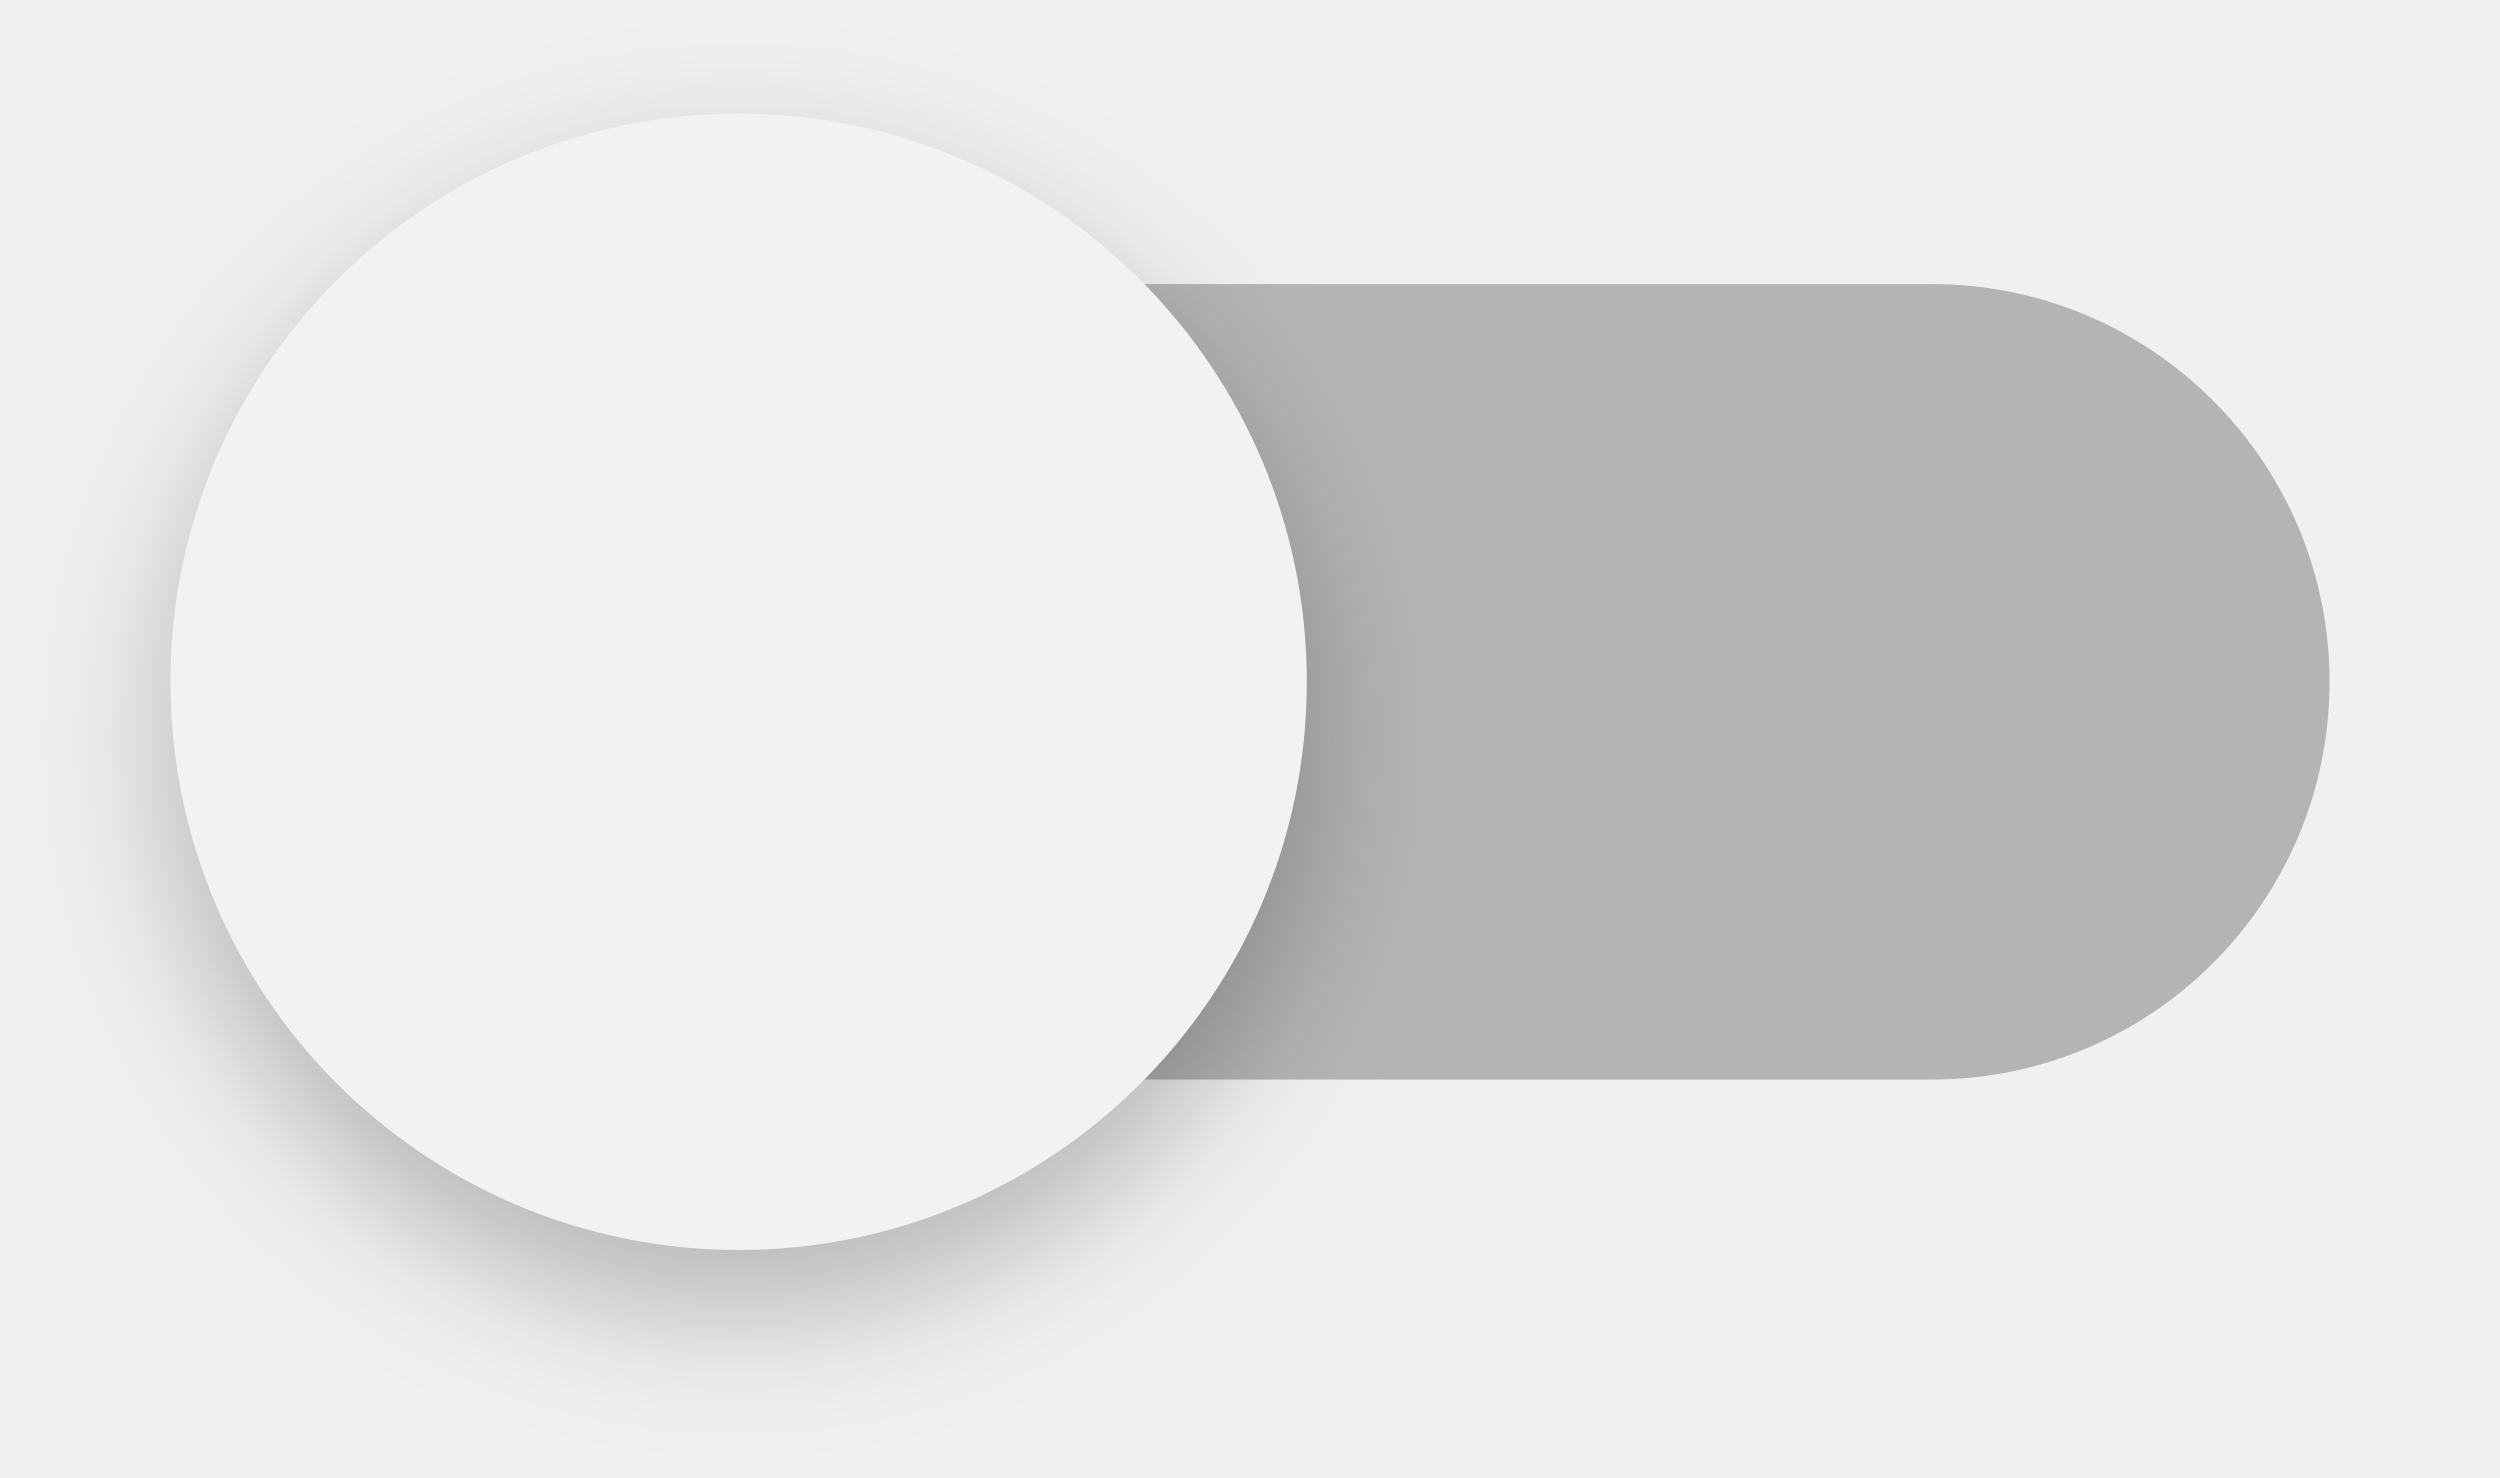
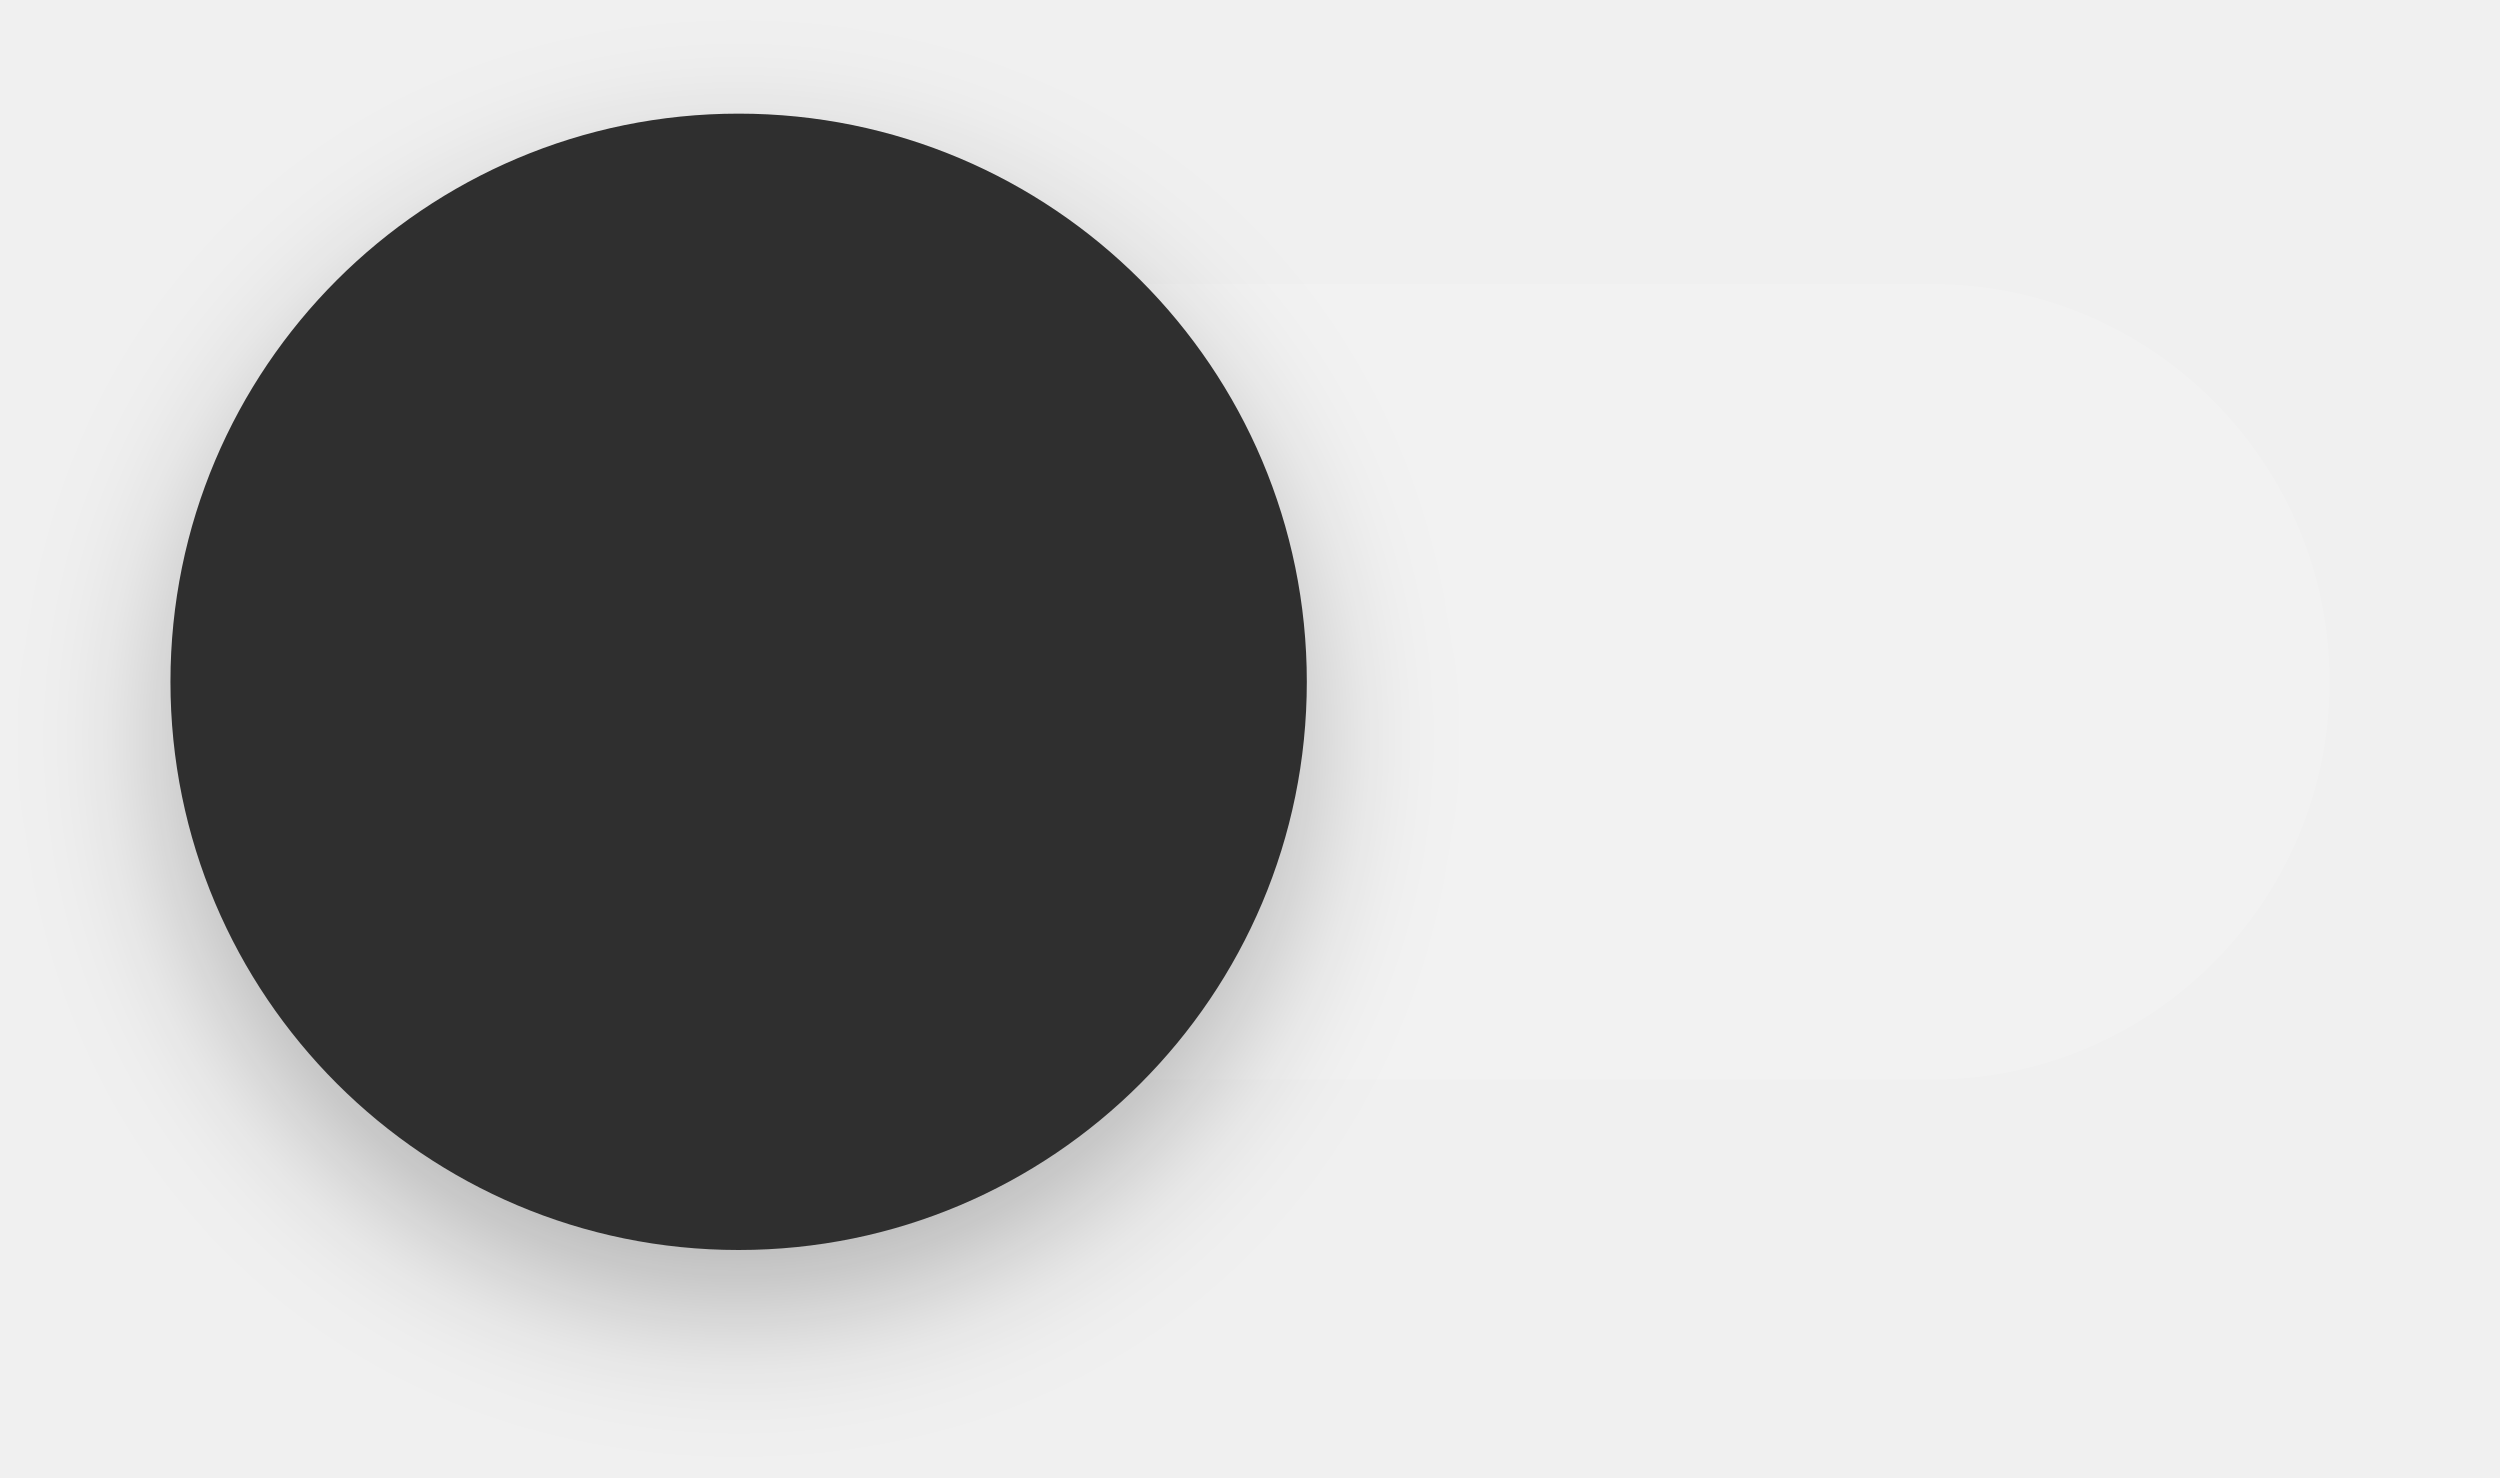
<svg xmlns="http://www.w3.org/2000/svg" id="svg2" width="44" height="26">
  <defs id="defs4">
    <filter id="filter932" width="1.294" height="1.294" x="-.147" y="-.147" style="color-interpolation-filters:sRGB">
      <feGaussianBlur id="feGaussianBlur934" stdDeviation="1.225" />
    </filter>
  </defs>
  <g id="layer1" transform="translate(0 -1032.362)">
-     <g id="g519" transform="matrix(-1 0 0 1 42 0)">
-       <rect id="rect7" width="32" height="14" x="1" y="1037.362" rx="7" ry="7" style="opacity:0.25;fill:#000000;fill-opacity:1" />
-       <circle id="circle376" cx="29" cy="1045.362" r="10" fill="#1a73e8" style="opacity:0.25;fill:#000000;fill-opacity:1;stroke-width:1;filter:url(#filter932)" />
-       <circle id="circle14" cx="29" cy="1044.362" r="10" style="fill:#f2f2f2;fill-opacity:1;stroke-width:1" />
-     </g>
+     <rect id="rect7" width="32" height="14" x="-41" y="1037.362" rx="7" ry="7" style="opacity:0.15;fill:#ffffff;fill-opacity:1" transform="scale(-1 1)" />
+     <circle id="circle376" cx="29" cy="1045.362" r="10" fill="#1a73e8" style="opacity:0.25;fill:#000000;fill-opacity:1;stroke-width:1;filter:url(#filter932)" transform="matrix(-1 0 0 1 42 0)" />
+     <circle id="circle14" cx="-13" cy="1044.362" r="10" style="fill:#2f2f2f;fill-opacity:1;stroke-width:1" transform="scale(-1 1)" />
  </g>
</svg>
